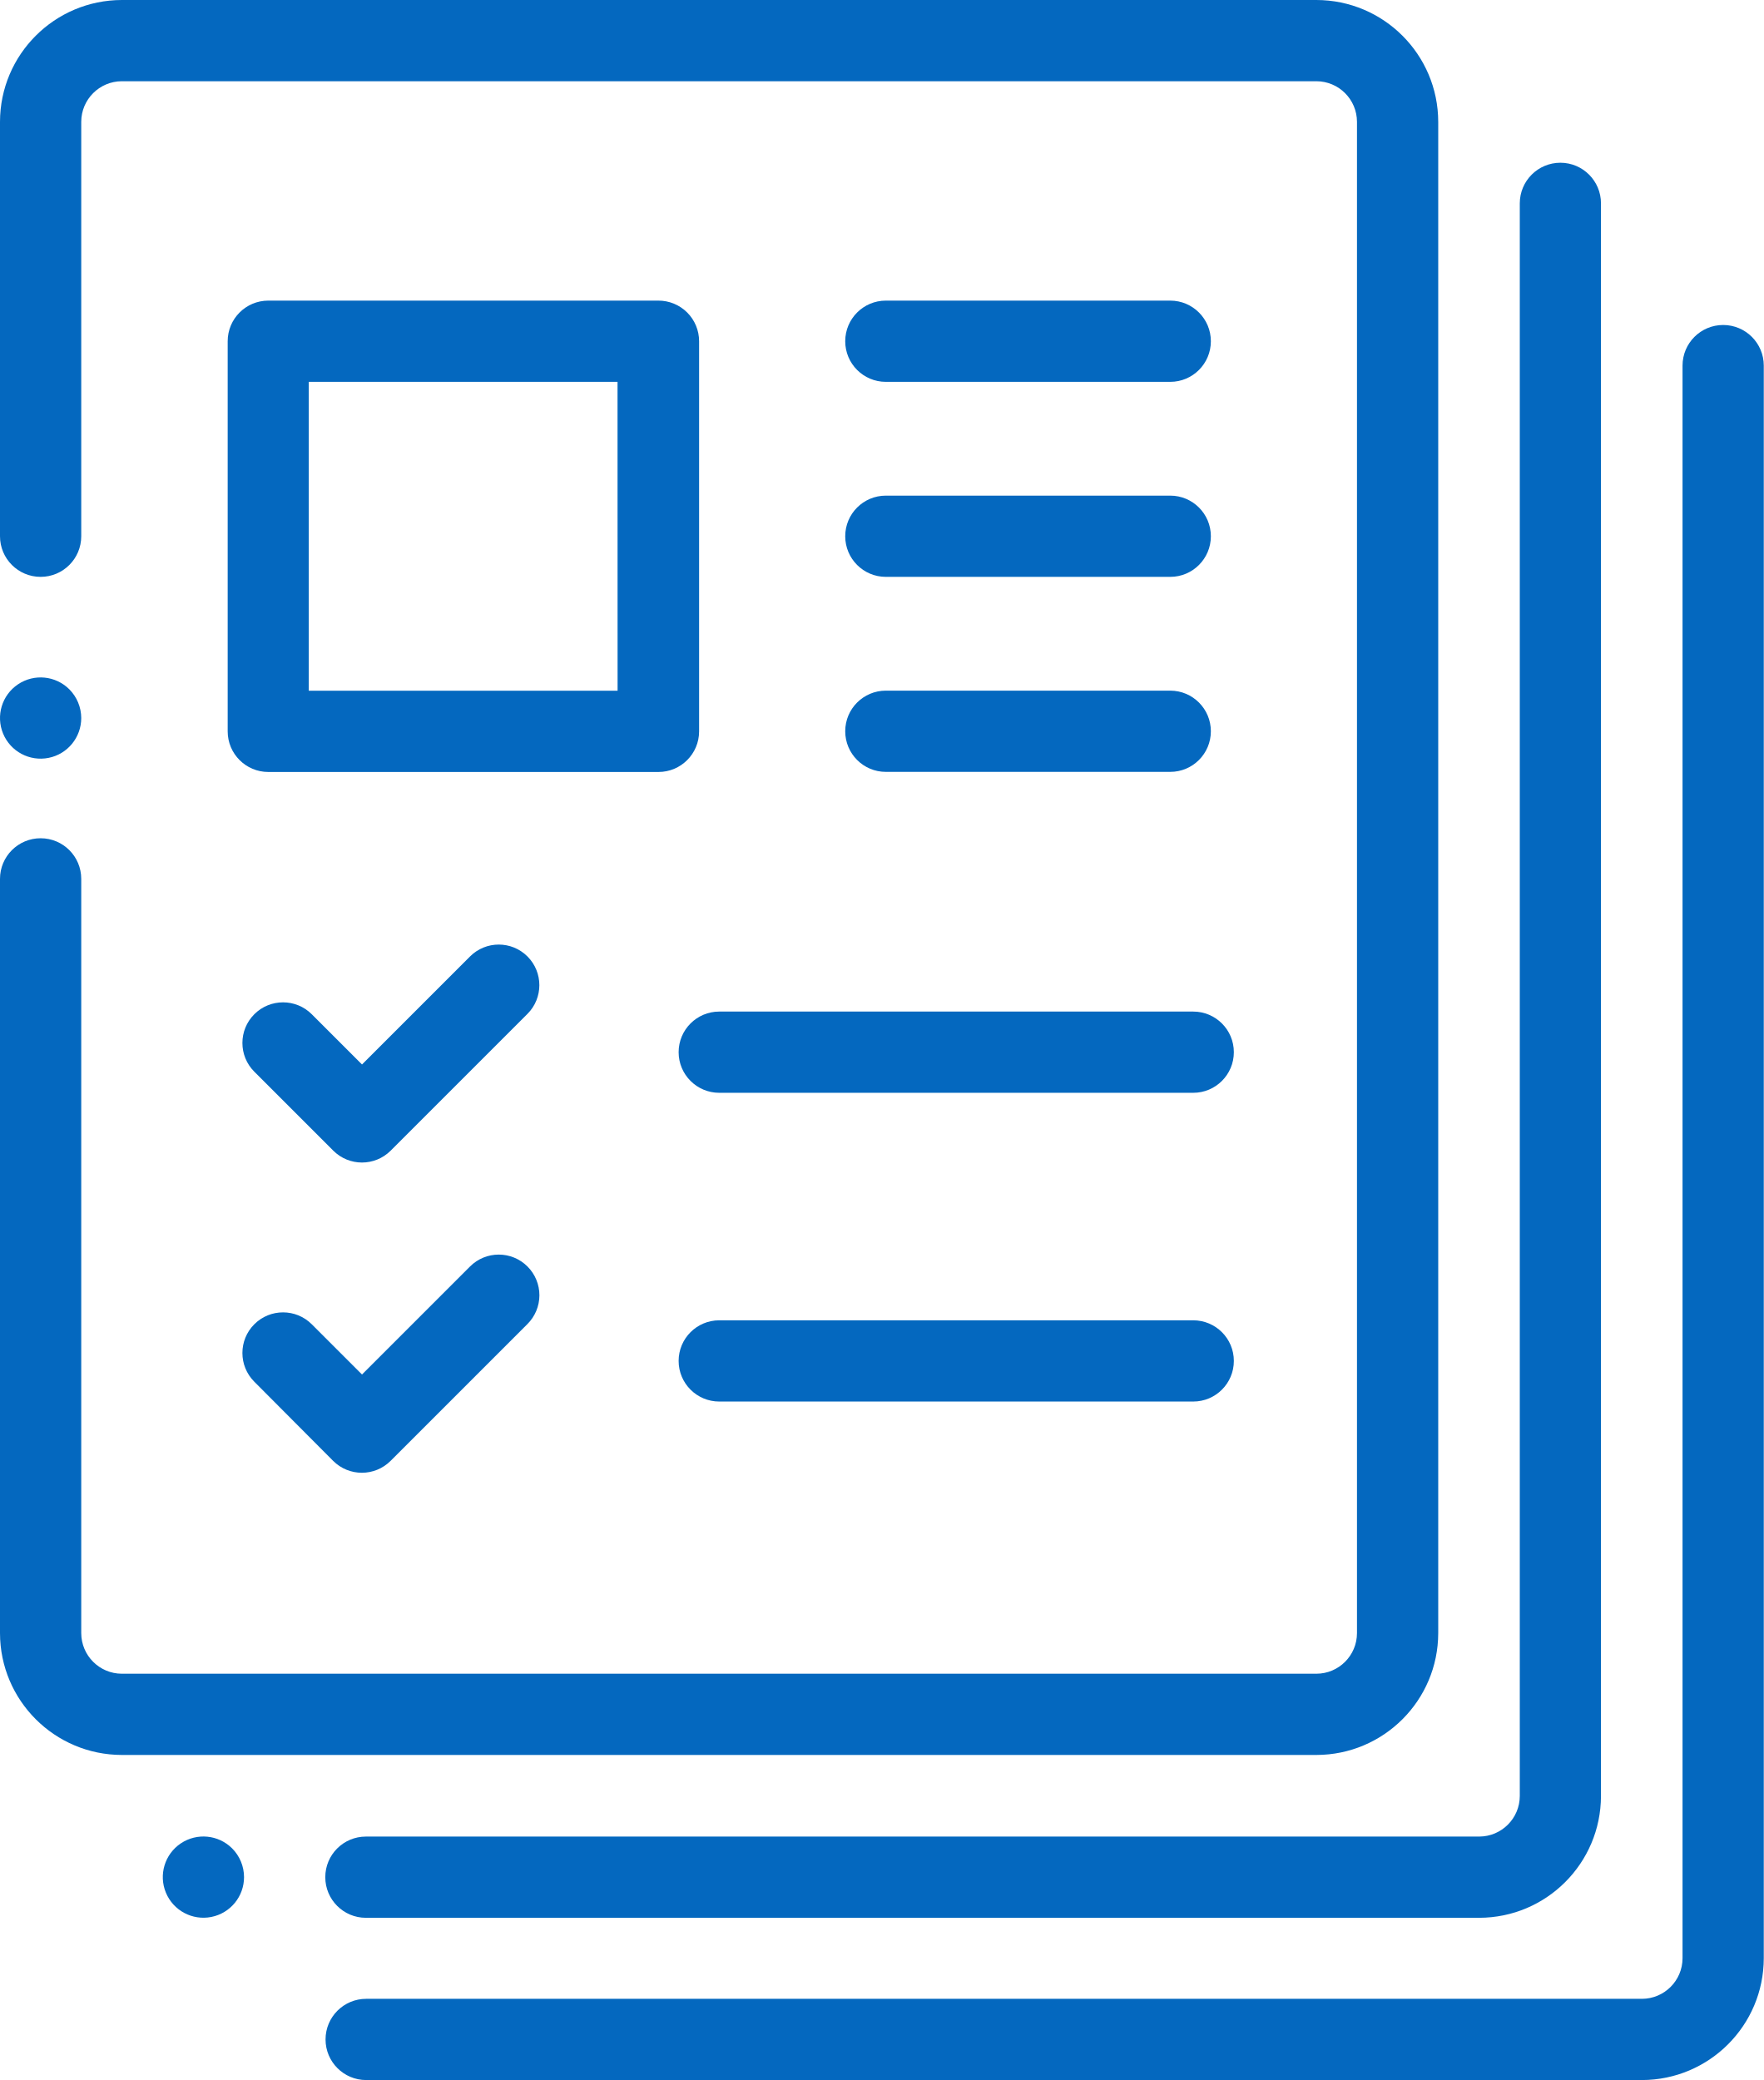
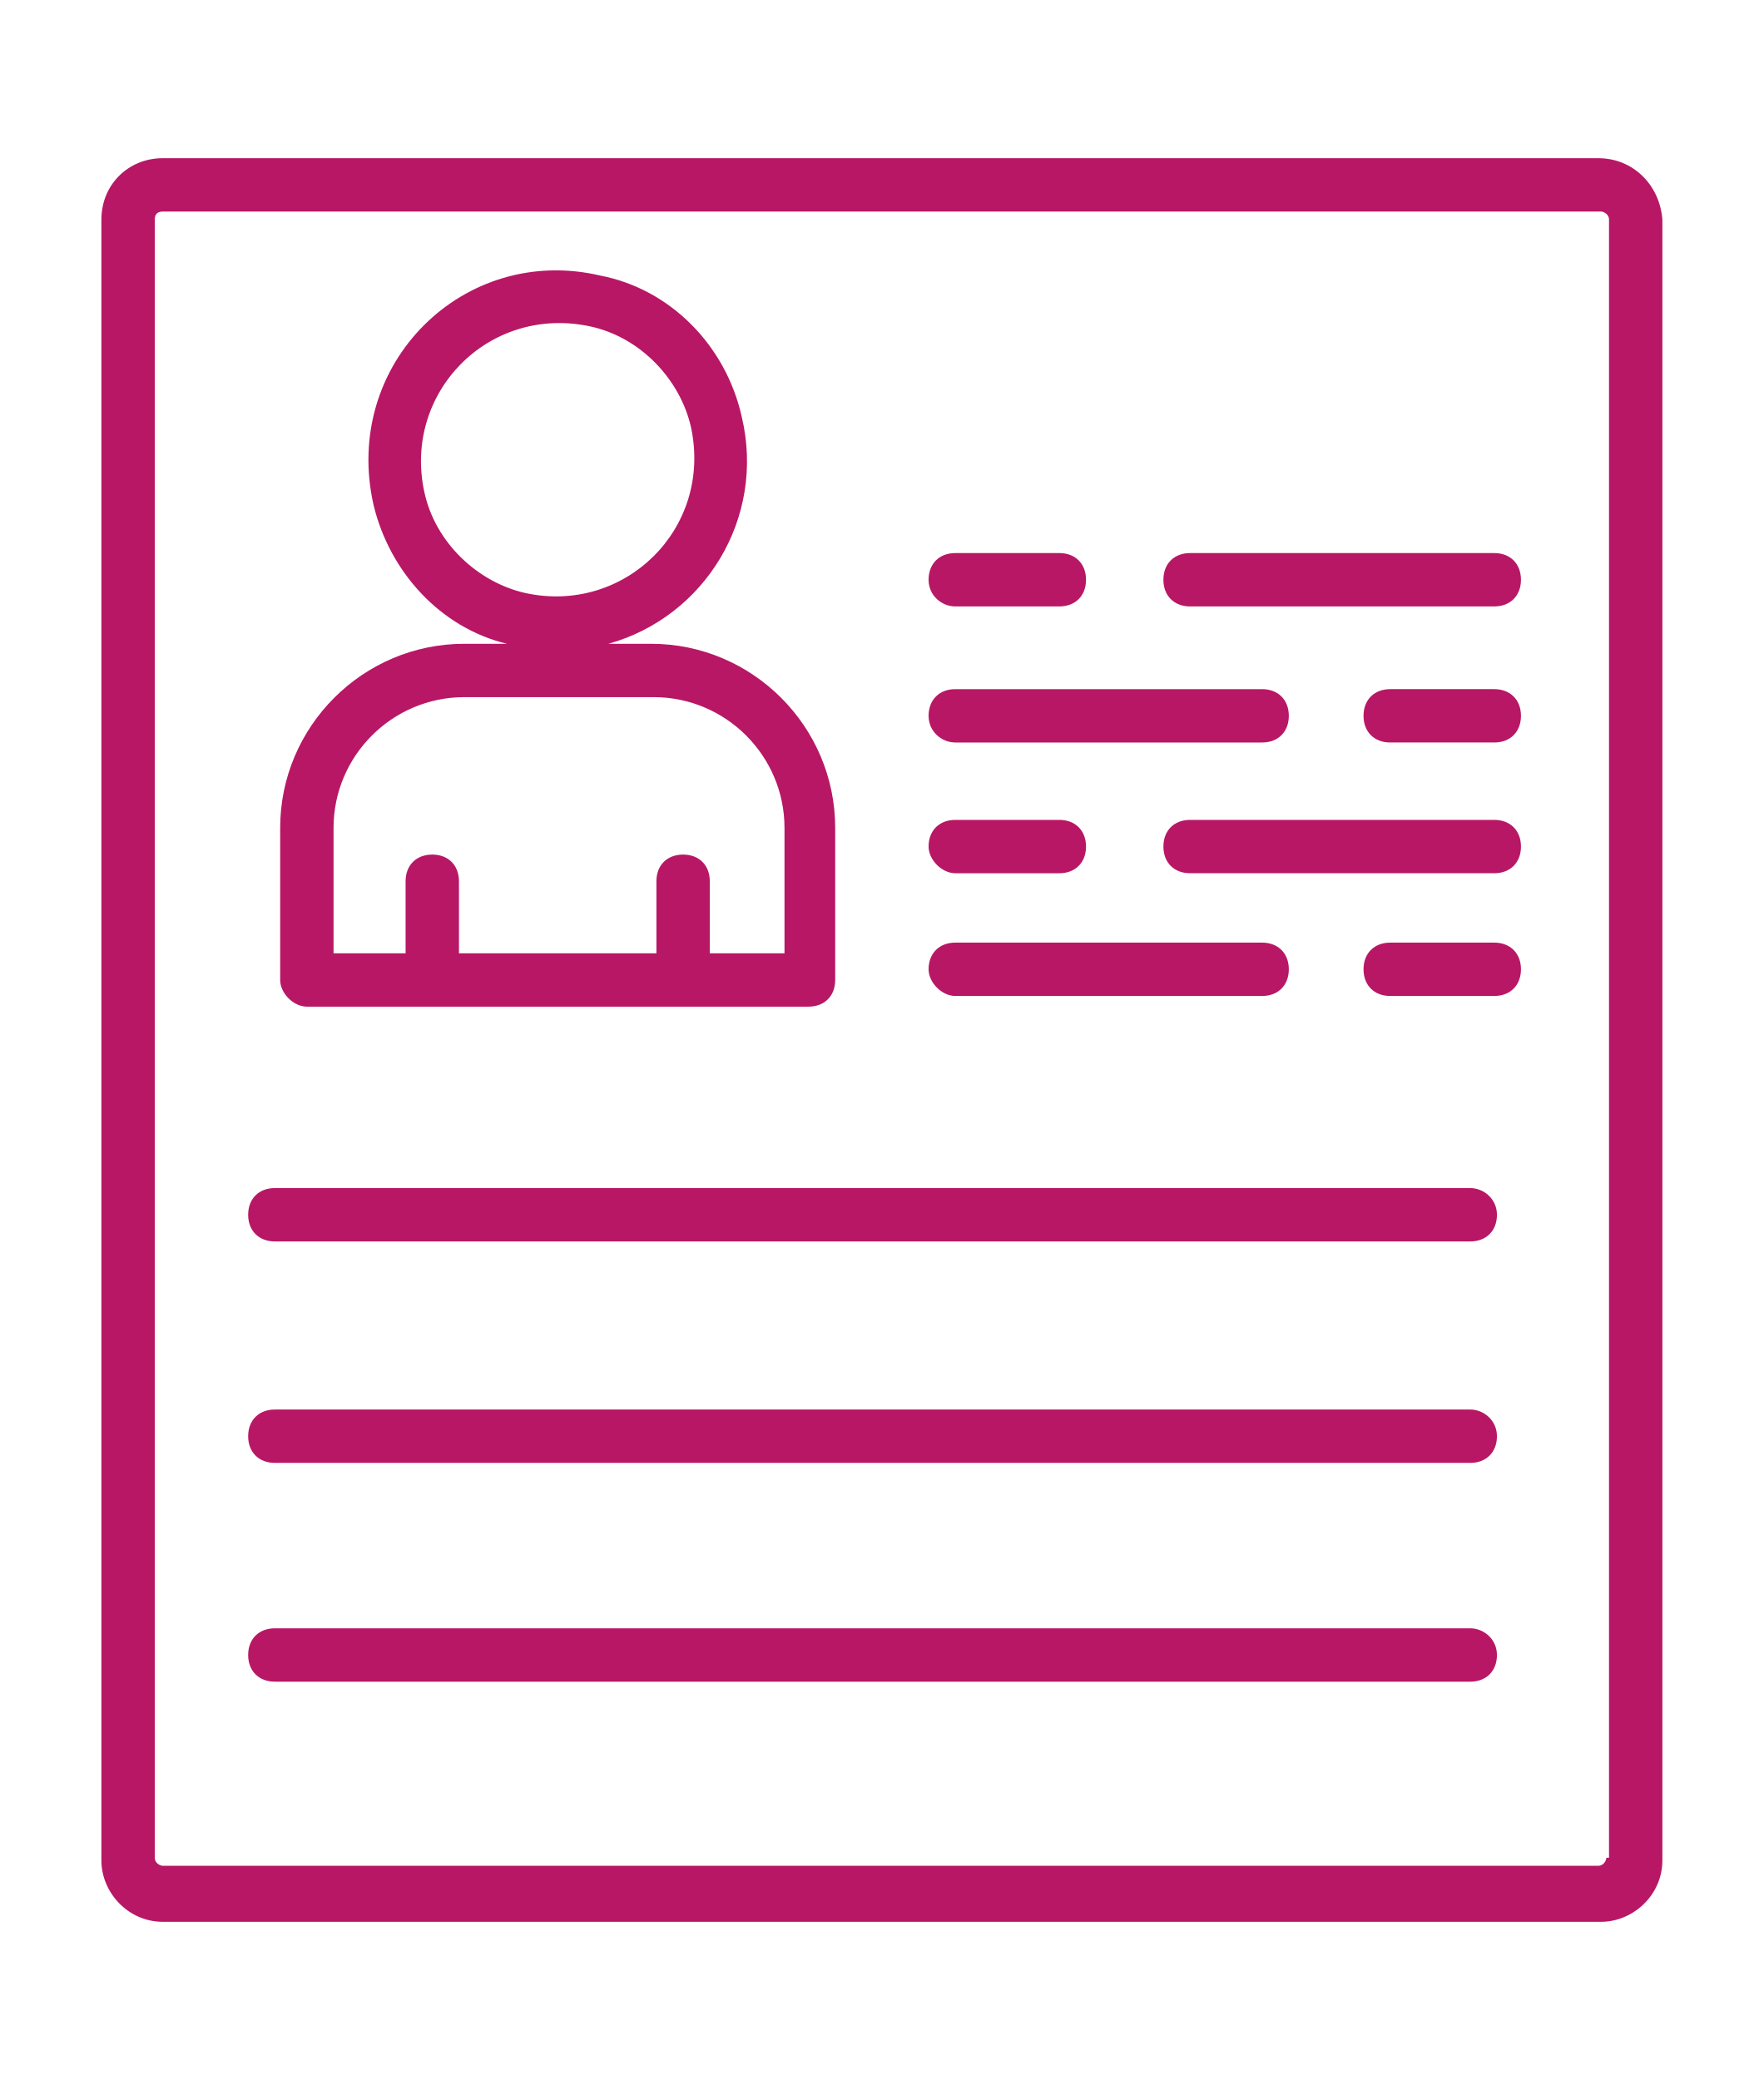
- <svg xmlns="http://www.w3.org/2000/svg" width="33" height="38.92" viewBox="0 0 33 38.92">
-   <g id="profiles" transform="translate(-38.937)">
-     <g id="Grupo_123" data-name="Grupo 123" transform="translate(38.937)">
-       <g id="Grupo_122" data-name="Grupo 122" transform="translate(0)">
-         <path id="Caminho_54" data-name="Caminho 54" d="M63.566,0H41.217a2.283,2.283,0,0,0-2.28,2.28v7.754a.76.76,0,1,0,1.52,0V2.28a.761.761,0,0,1,.76-.76H63.566a.761.761,0,0,1,.76.76V30.558a.761.761,0,0,1-.76.76H41.217a.761.761,0,0,1-.76-.76V16.445a.76.76,0,0,0-1.52,0V30.558a2.283,2.283,0,0,0,2.28,2.28H63.566a2.283,2.283,0,0,0,2.28-2.28V2.28A2.283,2.283,0,0,0,63.566,0Z" transform="translate(-38.937)" fill="#0468bf" />
-       </g>
-     </g>
-     <g id="Grupo_125" data-name="Grupo 125" transform="translate(38.937 12.678)">
-       <g id="Grupo_124" data-name="Grupo 124" transform="translate(0)">
-         <path id="Caminho_55" data-name="Caminho 55" d="M40.234,167a.76.76,0,1,0,.223.537A.765.765,0,0,0,40.234,167Z" transform="translate(-38.937 -166.78)" fill="#0468bf" />
-       </g>
-     </g>
-     <g id="Grupo_127" data-name="Grupo 127" transform="translate(41.982 34.363)">
-       <g id="Grupo_126" data-name="Grupo 126" transform="translate(0)">
-         <path id="Caminho_56" data-name="Caminho 56" d="M80.294,452.283a.76.76,0,1,0,.223.537A.764.764,0,0,0,80.294,452.283Z" transform="translate(-78.996 -452.06)" fill="#0468bf" />
-       </g>
-     </g>
-     <g id="Grupo_129" data-name="Grupo 129" transform="translate(45.023 3.045)">
-       <g id="Grupo_128" data-name="Grupo 128">
-         <path id="Caminho_57" data-name="Caminho 57" d="M142.109,40.063a.76.76,0,0,0-.76.76v29.8a.761.761,0,0,1-.76.76H119.76a.76.76,0,1,0,0,1.52h20.828a2.283,2.283,0,0,0,2.28-2.28v-29.8A.76.76,0,0,0,142.109,40.063Z" transform="translate(-119 -40.063)" fill="#0468bf" />
-       </g>
-     </g>
-     <g id="Grupo_131" data-name="Grupo 131" transform="translate(45.028 6.081)">
-       <g id="Grupo_130" data-name="Grupo 130">
-         <path id="Caminho_58" data-name="Caminho 58" d="M145.212,80a.76.76,0,0,0-.76.76v29.8a.761.761,0,0,1-.76.76H119.823a.76.76,0,0,0,0,1.52h23.869a2.283,2.283,0,0,0,2.28-2.28V80.76A.76.76,0,0,0,145.212,80Z" transform="translate(-119.063 -80)" fill="#0468bf" />
-       </g>
-     </g>
-     <g id="Grupo_133" data-name="Grupo 133" transform="translate(43.194 5.625)">
-       <g id="Grupo_132" data-name="Grupo 132">
-         <path id="Caminho_59" data-name="Caminho 59" d="M102.995,74H95.7a.76.76,0,0,0-.76.76v7.3a.76.76,0,0,0,.76.76h7.3a.76.76,0,0,0,.76-.76v-7.3A.76.76,0,0,0,102.995,74Zm-.76,7.3H96.457V75.52h5.777Z" transform="translate(-94.937 -74)" fill="#0468bf" />
-       </g>
-     </g>
-     <g id="Grupo_135" data-name="Grupo 135" transform="translate(43.473 17.671)">
-       <g id="Grupo_134" data-name="Grupo 134" transform="translate(0)">
-         <path id="Caminho_60" data-name="Caminho 60" d="M103.936,232.7a.76.76,0,0,0-1.075,0l-2.021,2.021-.94-.94a.76.76,0,0,0-1.075,1.075l1.477,1.477a.76.76,0,0,0,1.075,0l2.558-2.558A.76.76,0,0,0,103.936,232.7Z" transform="translate(-98.603 -232.474)" fill="#0468bf" />
-       </g>
-     </g>
-     <g id="Grupo_137" data-name="Grupo 137" transform="translate(51.631 18.928)">
-       <g id="Grupo_136" data-name="Grupo 136" transform="translate(0)">
-         <path id="Caminho_61" data-name="Caminho 61" d="M215.566,249H206.7a.76.76,0,1,0,0,1.52h8.868a.76.76,0,1,0,0-1.52Z" transform="translate(-205.937 -249)" fill="#0468bf" />
-       </g>
-     </g>
-     <g id="Grupo_139" data-name="Grupo 139" transform="translate(54.748 5.625)">
-       <g id="Grupo_138" data-name="Grupo 138">
-         <path id="Caminho_62" data-name="Caminho 62" d="M253.018,74H247.7a.76.76,0,1,0,0,1.52h5.321a.76.76,0,0,0,0-1.52Z" transform="translate(-246.937 -74)" fill="#0468bf" />
-       </g>
-     </g>
-     <g id="Grupo_141" data-name="Grupo 141" transform="translate(54.748 9.274)">
-       <g id="Grupo_140" data-name="Grupo 140">
-         <path id="Caminho_63" data-name="Caminho 63" d="M253.018,122H247.7a.76.76,0,0,0,0,1.52h5.321a.76.76,0,0,0,0-1.52Z" transform="translate(-246.937 -122)" fill="#0468bf" />
-       </g>
-     </g>
-     <g id="Grupo_143" data-name="Grupo 143" transform="translate(54.748 12.923)">
-       <g id="Grupo_142" data-name="Grupo 142">
-         <path id="Caminho_64" data-name="Caminho 64" d="M253.018,170H247.7a.76.76,0,1,0,0,1.52h5.321a.76.76,0,1,0,0-1.52Z" transform="translate(-246.937 -170)" fill="#0468bf" />
-       </g>
-     </g>
-     <g id="Grupo_145" data-name="Grupo 145" transform="translate(43.473 23.476)">
-       <g id="Grupo_144" data-name="Grupo 144" transform="translate(0)">
-         <path id="Caminho_65" data-name="Caminho 65" d="M103.936,309.063a.76.76,0,0,0-1.075,0l-2.021,2.021-.94-.94a.76.76,0,0,0-1.075,1.075L100.3,312.7a.76.76,0,0,0,1.075,0l2.558-2.558A.76.76,0,0,0,103.936,309.063Z" transform="translate(-98.603 -308.841)" fill="#0468bf" />
-       </g>
-     </g>
-     <g id="Grupo_147" data-name="Grupo 147" transform="translate(51.631 24.705)">
-       <g id="Grupo_146" data-name="Grupo 146" transform="translate(0)">
-         <path id="Caminho_66" data-name="Caminho 66" d="M215.566,325H206.7a.76.76,0,1,0,0,1.52h8.868a.76.76,0,1,0,0-1.52Z" transform="translate(-205.937 -325)" fill="#0468bf" />
+ <svg xmlns="http://www.w3.org/2000/svg" version="1.1" id="Capa_1" x="0px" y="0px" viewBox="0 0 497.694 497.694" style="enable-background:new 0 0 497.694 497.694;" xml:space="preserve" width="33" height="38.92">
+   <g>
+     <g>
+       <g>
+         <g>
+           <path d="M451.012,0H45.929c-9.788,0-17.318,7.529-17.318,17.318v463.059c0,9.035,7.529,17.318,17.318,17.318h405.835     c9.035,0,17.318-7.529,17.318-17.318V17.318C468.329,7.529,460.8,0,451.012,0z M454.024,479.623h-0.753     c0,0.753-0.753,2.259-2.259,2.259H45.929c-0.753,0-2.259-0.753-2.259-2.259V17.318c0-1.506,0.753-2.259,2.259-2.259h405.835     c0.753,0,2.259,0.753,2.259,2.259V479.623z" data-original="#000000" class="active-path" data-old_color="#000000" fill="#B81765" />
+           <path d="M86.588,239.435h141.553c4.518,0,7.529-3.012,7.529-7.529v-42.918c0-28.612-23.341-51.953-51.953-51.953h-12.047     c27.106-7.529,44.424-35.388,37.647-64c-4.518-20.329-20.329-36.141-39.906-39.906c-38.4-9.035-73.035,24.847-64,64.753     c4.518,18.824,18.824,34.635,37.647,39.153h-12.047c-28.612,0-51.953,23.341-51.953,51.953v42.918     C79.059,235.671,82.824,239.435,86.588,239.435z M119.718,94.118c-6.024-27.859,18.071-52.706,46.682-46.682     c14.306,3.012,25.6,15.059,28.612,28.612c6.024,28.612-18.823,52.706-46.682,46.682     C134.777,119.718,122.729,108.424,119.718,94.118z M131.012,152.094h53.459c20.329,0,36.894,16.565,36.894,36.894v35.388h-21.082     v-20.329c0-4.518-3.012-7.529-7.529-7.529s-7.529,3.012-7.529,7.529v20.329h-55.718v-20.329c0-4.518-3.012-7.529-7.529-7.529     c-4.518,0-7.529,3.012-7.529,7.529v20.329H94.118c0,0,0-35.388,0-35.388C94.118,168.659,110.682,152.094,131.012,152.094z" data-original="#000000" class="active-path" data-old_color="#000000" fill="#B81765" />
+           <path d="M414.871,290.635H77.553c-4.518,0-7.529,3.012-7.529,7.529s3.012,7.529,7.529,7.529h337.318     c4.518,0,7.529-3.012,7.529-7.529S418.635,290.635,414.871,290.635z" data-original="#000000" class="active-path" data-old_color="#000000" fill="#B81765" />
+           <path d="M414.871,353.129H77.553c-4.518,0-7.529,3.012-7.529,7.529s3.012,7.529,7.529,7.529h337.318     c4.518,0,7.529-3.012,7.529-7.529S418.635,353.129,414.871,353.129z" data-original="#000000" class="active-path" data-old_color="#000000" fill="#B81765" />
+           <path d="M414.871,414.871H77.553c-4.518,0-7.529,3.012-7.529,7.529s3.012,7.529,7.529,7.529h337.318     c4.518,0,7.529-3.012,7.529-7.529S418.635,414.871,414.871,414.871z" data-original="#000000" class="active-path" data-old_color="#000000" fill="#B81765" />
+           <path d="M269.553,126.494h29.365c4.518,0,7.529-3.012,7.529-7.529c0-4.518-3.012-7.529-7.529-7.529h-29.365     c-4.518,0-7.529,3.012-7.529,7.529C262.024,123.482,265.788,126.494,269.553,126.494z" data-original="#000000" class="active-path" data-old_color="#000000" fill="#B81765" />
+           <path d="M269.553,201.788h29.365c4.518,0,7.529-3.012,7.529-7.529c0-4.518-3.012-7.529-7.529-7.529h-29.365     c-4.518,0-7.529,3.012-7.529,7.529C262.024,198.023,265.788,201.788,269.553,201.788z" data-original="#000000" class="active-path" data-old_color="#000000" fill="#B81765" />
+           <path d="M269.553,236.424h86.588c4.518,0,7.529-3.012,7.529-7.529s-3.012-7.529-7.529-7.529h-86.588     c-4.518,0-7.529,3.012-7.529,7.529C262.024,232.659,265.788,236.424,269.553,236.424z" data-original="#000000" class="active-path" data-old_color="#000000" fill="#B81765" />
+           <path d="M421.647,111.435h-85.835c-4.518,0-7.529,3.012-7.529,7.529c0,4.518,3.012,7.529,7.529,7.529h85.835     c4.518,0,7.529-3.012,7.529-7.529C429.176,114.447,426.165,111.435,421.647,111.435z" data-original="#000000" class="active-path" data-old_color="#000000" fill="#B81765" />
+           <path d="M421.647,186.729h-85.835c-4.518,0-7.529,3.012-7.529,7.529c0,4.518,3.012,7.529,7.529,7.529h85.835     c4.518,0,7.529-3.012,7.529-7.529C429.176,189.741,426.165,186.729,421.647,186.729z" data-original="#000000" class="active-path" data-old_color="#000000" fill="#B81765" />
+           <path d="M269.553,164.894h86.588c4.518,0,7.529-3.012,7.529-7.529s-3.012-7.529-7.529-7.529h-86.588     c-4.518,0-7.529,3.012-7.529,7.529S265.788,164.894,269.553,164.894z" data-original="#000000" class="active-path" data-old_color="#000000" fill="#B81765" />
+           <path d="M421.647,149.835h-29.365c-4.518,0-7.529,3.012-7.529,7.529s3.012,7.529,7.529,7.529h29.365     c4.518,0,7.529-3.012,7.529-7.529S426.165,149.835,421.647,149.835z" data-original="#000000" class="active-path" data-old_color="#000000" fill="#B81765" />
+           <path d="M421.647,221.365h-29.365c-4.518,0-7.529,3.012-7.529,7.529s3.012,7.529,7.529,7.529h29.365     c4.518,0,7.529-3.012,7.529-7.529S426.165,221.365,421.647,221.365z" data-original="#000000" class="active-path" data-old_color="#000000" fill="#B81765" />
+         </g>
      </g>
    </g>
  </g>
</svg>
